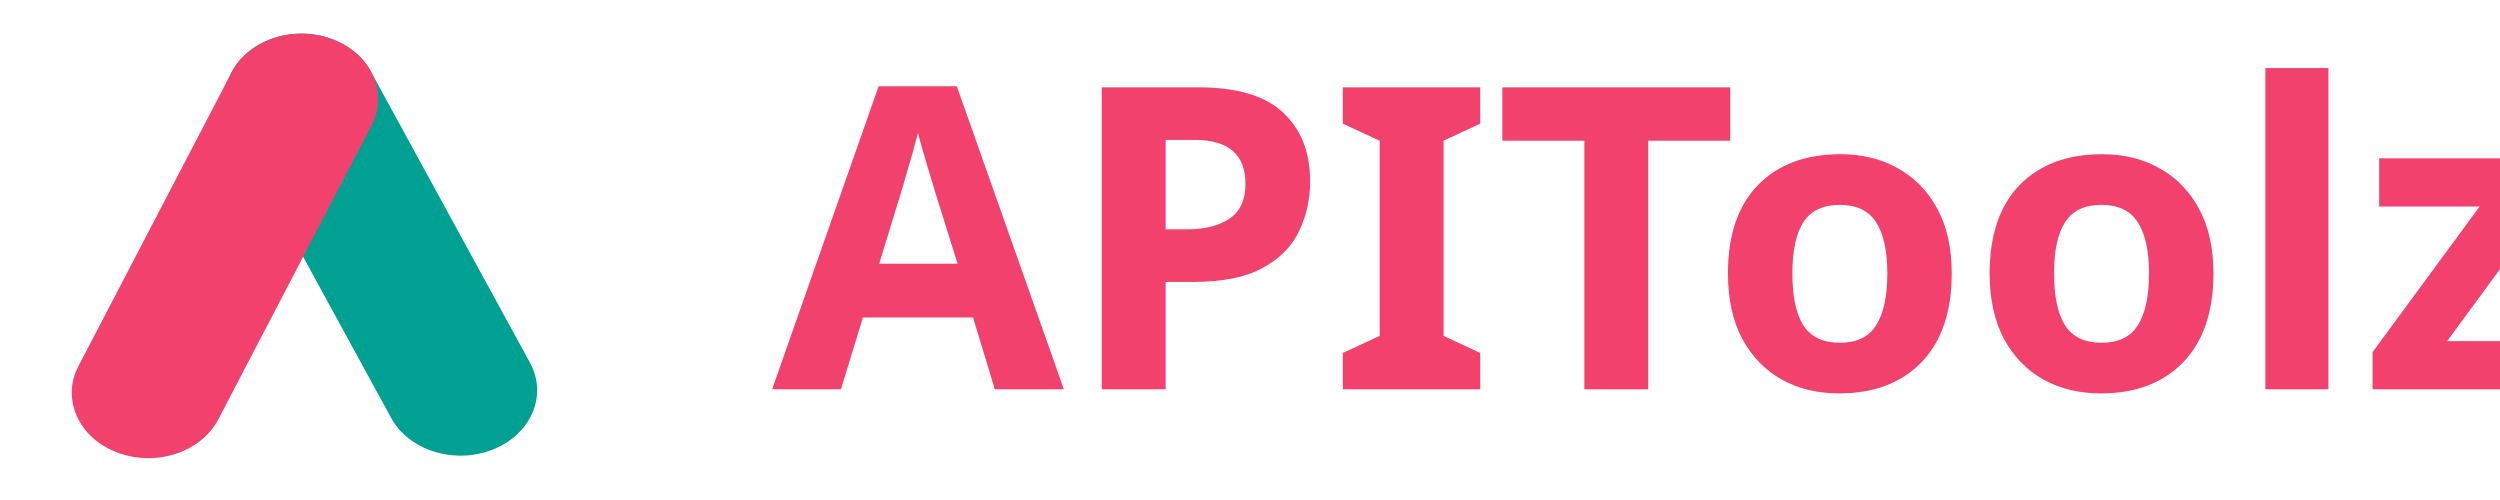
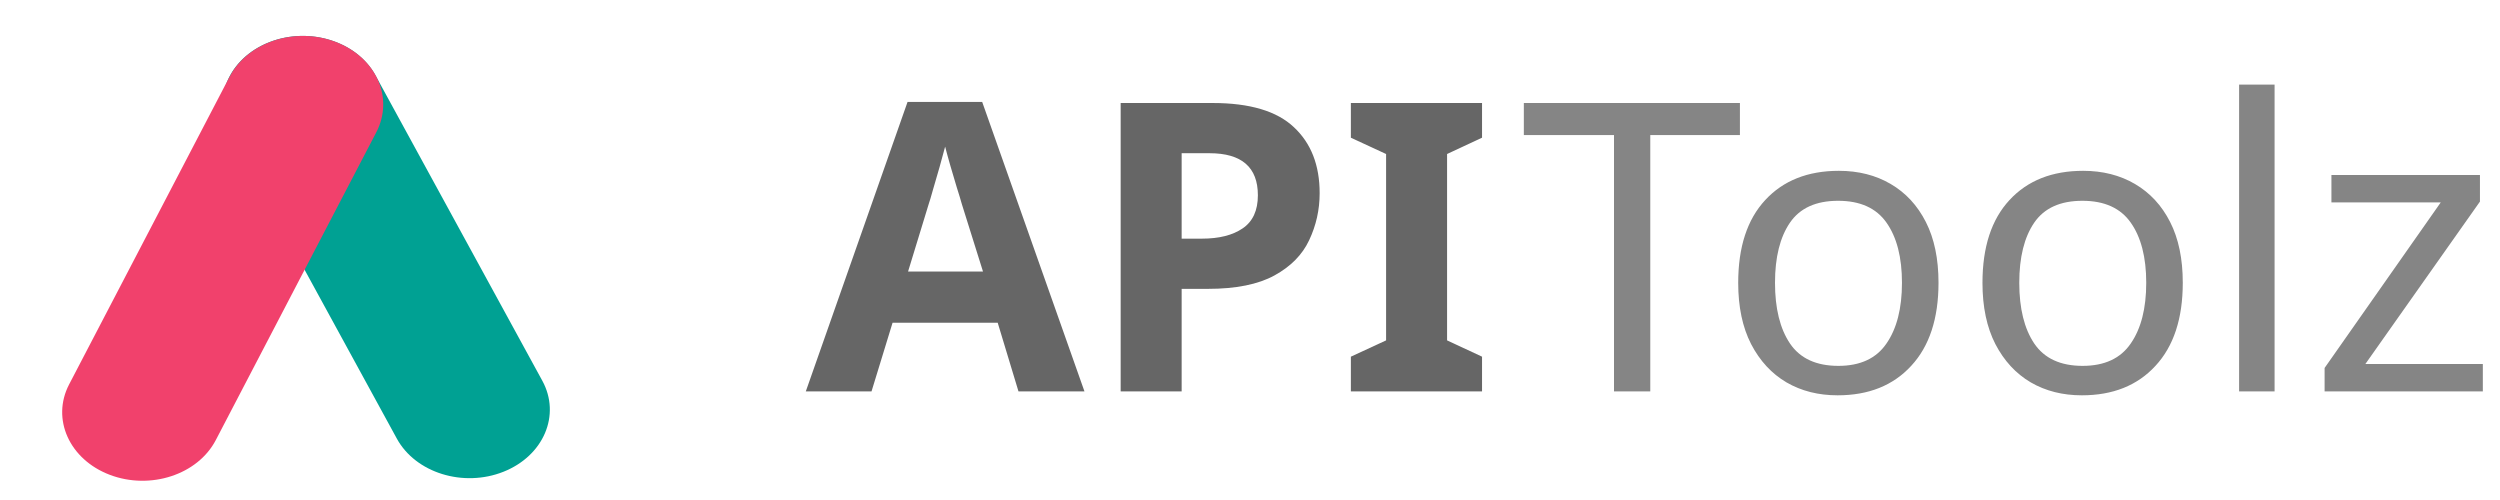
- <svg xmlns="http://www.w3.org/2000/svg" width="160" height="32" xml:space="preserve" version="1.1">
+ <svg xmlns="http://www.w3.org/2000/svg" width="200" height="40" version="1.1" xml:space="preserve">
  <g id="Layer_1">
-     <g stroke="null">
-       <g stroke="null" id="svg_2" transform="matrix(0.396779 -0.185019 0.185019 0.396779 22.1102 15.4114)">
-         <path stroke=" none" fill-rule=" nonzero" fill=" rgb(0,161,147)" stroke-miterlimit="4" stroke-linejoin=" miter" stroke-dashoffset="0" stroke-dasharray=" none" stroke-linecap=" butt" d="m14.759,2.723c6.021,0.347 11.183,5.038 11.53,10.48l3.088,48.421c0.347,5.439 -4.253,9.567 -10.274,9.22s-11.184,-5.041 -11.531,-10.479l-3.088,-48.421c-0.346,-5.441 4.254,-9.567 10.275,-9.221z" transform="translate(-12.4646 -34.0806)" />
+     <g stroke="null" id="svg_4">
+       <g stroke="null" transform="matrix(0.519744 -0.242358 0.242358 0.519744 27.9191 20.2405)" id="svg_2">
+         <path stroke=" none" id="svg_5" d="m2.294,-31.357c6.021,0.347 11.183,5.038 11.53,10.48l3.088,48.421c0.347,5.439 -4.253,9.567 -10.274,9.22s-11.184,-5.041 -11.531,-10.479l-3.088,-48.421c-0.346,-5.441 4.254,-9.567 10.275,-9.221z" stroke-linecap=" butt" stroke-dasharray=" none" stroke-dashoffset="0" stroke-linejoin=" miter" stroke-miterlimit="4" fill=" rgb(0,161,147)" fill-rule=" nonzero" />
      </g>
-       <g stroke="null" id="svg_1" transform="matrix(0.39999 0.178072 -0.178072 0.39999 12.1254 15.4909)">
-         <path stroke=" none" fill-rule=" nonzero" fill=" rgb(241,65,108)" stroke-miterlimit="4" stroke-linejoin=" miter" stroke-dashoffset="0" stroke-dasharray=" none" stroke-linecap=" butt" d="m7.073,-35.589c6.034,-0.336 10.652,3.792 10.317,9.221l-2.991,48.326c-0.336,5.428 -5.5,10.1 -11.533,10.437s-10.652,-3.792 -10.316,-9.221l2.991,-48.326c0.336,-5.428 5.499,-10.101 11.532,-10.437z" />
+       <g stroke="null" transform="matrix(0.52395 0.233258 -0.233258 0.52395 14.8399 20.3447)" id="svg_1">
+         <path stroke=" none" id="svg_6" d="m7.073,-35.589c6.034,-0.336 10.652,3.792 10.317,9.221l-2.991,48.326c-0.336,5.428 -5.5,10.1 -11.533,10.437s-10.652,-3.792 -10.316,-9.221l2.991,-48.326c0.336,-5.428 5.499,-10.101 11.532,-10.437z" stroke-linecap=" butt" stroke-dasharray=" none" stroke-dashoffset="0" stroke-linejoin=" miter" stroke-miterlimit="4" fill=" rgb(241,65,108)" fill-rule=" nonzero" />
      </g>
    </g>
-     <text stroke-linejoin=" miter" stroke-linecap=" butt" stroke-dasharray=" none" transform="matrix(1.12739 0 0 1.12739 -17.6773 -2.67671)" stroke=" none" font-weight="bold" xml:space="preserve" text-anchor="start" font-family="'Syne'" font-size="24" id="svg_3" y="24.473" x="59.512" stroke-width="0" fill=" rgb(241,65,108)">APIToolz</text>
+     <g stroke="null" id="svg_8">
+       <text stroke=" none" fill="#666666" stroke-width="0" x="70.319" y="23.126" id="svg_3" font-size="24" font-family="'Syne'" text-anchor="start" xml:space="preserve" font-weight="bold" transform="matrix(1.34588 0 0 1.34588 -30.1776 0.186396)" stroke-dasharray=" none" stroke-linecap=" butt" stroke-linejoin=" miter">API</text>
+       <text stroke=" none" opacity="0.8" fill="#666666" stroke-width="0" x="112.765" y="22.74" id="svg_7" font-size="24" font-family="'Syne'" text-anchor="start" xml:space="preserve" font-weight="normal" transform="matrix(1.34588 0 0 1.34588 -30.1776 0.706407)" stroke-dasharray=" none" stroke-linecap=" butt" stroke-linejoin=" miter">Toolz</text>
+     </g>
  </g>
</svg>
